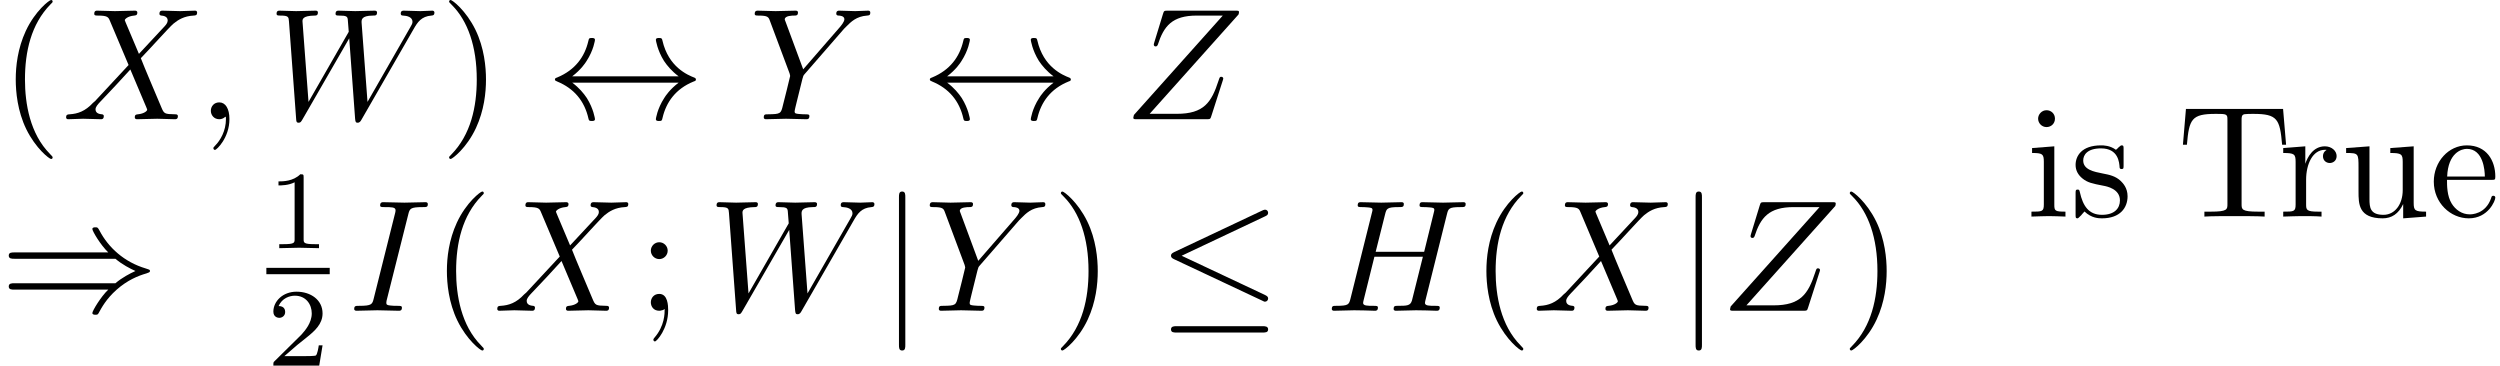
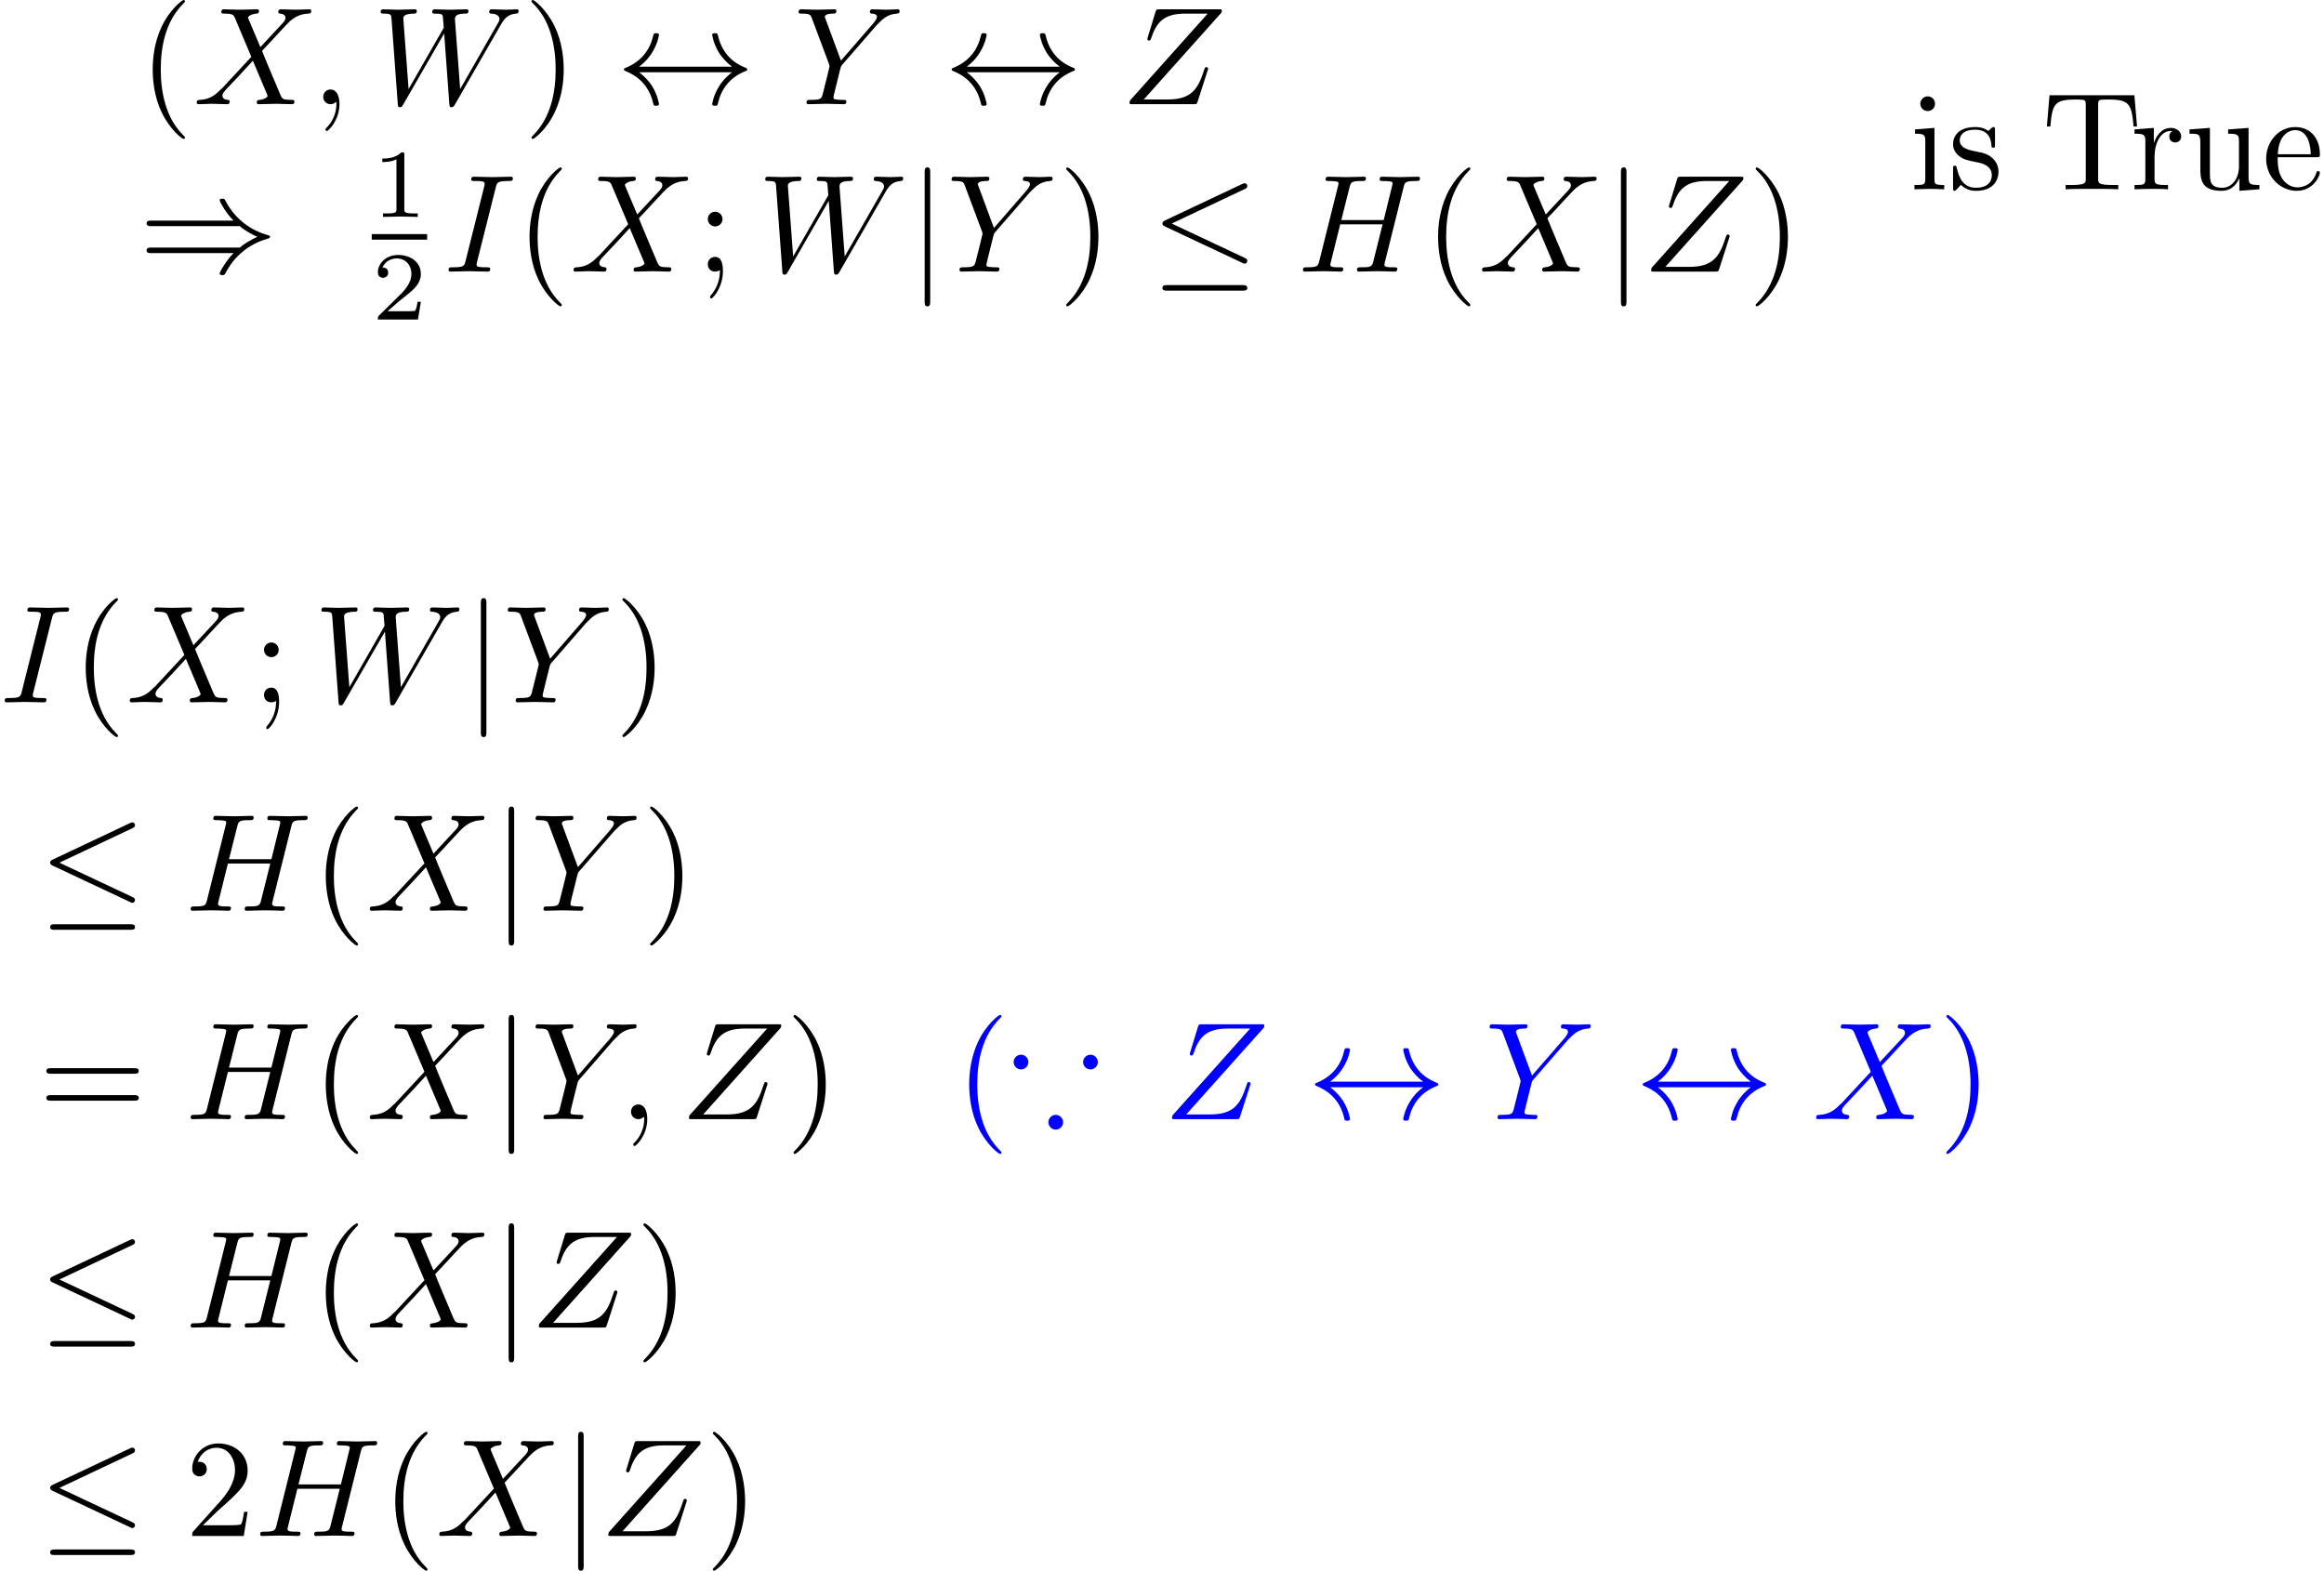
- <svg xmlns="http://www.w3.org/2000/svg" xmlns:xlink="http://www.w3.org/1999/xlink" version="1.1" width="197.408pt" height="28.868pt" viewBox="120.972 -29.058 197.408 28.868">
+ <svg xmlns="http://www.w3.org/2000/svg" xmlns:xlink="http://www.w3.org/1999/xlink" version="1.1" width="209.961pt" height="141.909pt" viewBox="108.419 -162.119 209.961 141.909">
  <defs>
-     <path id="g2-40" d="M3.298 2.391C3.298 2.361 3.298 2.341 3.128 2.172C1.883 .917 1.564-.966 1.564-2.491C1.564-4.224 1.943-5.958 3.168-7.203C3.298-7.323 3.298-7.342 3.298-7.372C3.298-7.442 3.258-7.472 3.198-7.472C3.098-7.472 2.202-6.795 1.614-5.529C1.106-4.433 .986-3.328 .986-2.491C.986-1.714 1.096-.508 1.644 .618C2.242 1.843 3.098 2.491 3.198 2.491C3.258 2.491 3.298 2.461 3.298 2.391Z" />
-     <path id="g2-41" d="M2.879-2.491C2.879-3.268 2.77-4.473 2.222-5.599C1.624-6.824 .767-7.472 .667-7.472C.608-7.472 .568-7.432 .568-7.372C.568-7.342 .568-7.323 .757-7.143C1.733-6.157 2.301-4.573 2.301-2.491C2.301-.787 1.933 .966 .697 2.222C.568 2.341 .568 2.361 .568 2.391C.568 2.451 .608 2.491 .667 2.491C.767 2.491 1.664 1.813 2.252 .548C2.76-.548 2.879-1.654 2.879-2.491Z" />
-     <path id="g2-59" d="M1.913-3.766C1.913-4.055 1.674-4.294 1.385-4.294S.857-4.055 .857-3.766S1.096-3.238 1.385-3.238S1.913-3.477 1.913-3.766ZM1.724-.11C1.724 .169 1.724 .946 1.086 1.684C1.016 1.763 1.016 1.783 1.016 1.813C1.016 1.883 1.066 1.923 1.116 1.923C1.225 1.923 1.943 1.126 1.943-.03C1.943-.319 1.923-1.056 1.385-1.056C1.036-1.056 .857-.787 .857-.528S1.026 0 1.385 0C1.435 0 1.455 0 1.465-.01C1.534-.02 1.644-.04 1.724-.11Z" />
-     <path id="g2-84" d="M6.635-6.745H.548L.359-4.503H.608C.747-6.107 .897-6.436 2.401-6.436C2.58-6.436 2.839-6.436 2.939-6.416C3.148-6.376 3.148-6.267 3.148-6.037V-.787C3.148-.448 3.148-.309 2.102-.309H1.704V0C2.112-.03 3.128-.03 3.587-.03S5.071-.03 5.479 0V-.309H5.081C4.035-.309 4.035-.448 4.035-.787V-6.037C4.035-6.237 4.035-6.376 4.214-6.416C4.324-6.436 4.593-6.436 4.782-6.436C6.286-6.436 6.436-6.107 6.575-4.503H6.824L6.635-6.745Z" />
-     <path id="g2-101" d="M1.116-2.511C1.176-3.995 2.012-4.244 2.351-4.244C3.377-4.244 3.477-2.899 3.477-2.511H1.116ZM1.106-2.301H3.885C4.105-2.301 4.134-2.301 4.134-2.511C4.134-3.497 3.597-4.463 2.351-4.463C1.196-4.463 .279-3.437 .279-2.192C.279-.857 1.325 .11 2.471 .11C3.686 .11 4.134-.996 4.134-1.186C4.134-1.285 4.055-1.305 4.005-1.305C3.915-1.305 3.895-1.245 3.875-1.166C3.527-.139 2.63-.139 2.531-.139C2.032-.139 1.634-.438 1.405-.807C1.106-1.285 1.106-1.943 1.106-2.301Z" />
-     <path id="g2-105" d="M1.763-4.403L.369-4.294V-3.985C1.016-3.985 1.106-3.925 1.106-3.437V-.757C1.106-.309 .996-.309 .329-.309V0C.648-.01 1.186-.03 1.425-.03C1.773-.03 2.122-.01 2.461 0V-.309C1.803-.309 1.763-.359 1.763-.747V-4.403ZM1.803-6.137C1.803-6.456 1.554-6.665 1.275-6.665C.966-6.665 .747-6.396 .747-6.137C.747-5.868 .966-5.609 1.275-5.609C1.554-5.609 1.803-5.818 1.803-6.137Z" />
-     <path id="g2-114" d="M1.664-3.308V-4.403L.279-4.294V-3.985C.976-3.985 1.056-3.915 1.056-3.427V-.757C1.056-.309 .946-.309 .279-.309V0C.667-.01 1.136-.03 1.415-.03C1.813-.03 2.281-.03 2.68 0V-.309H2.471C1.733-.309 1.714-.418 1.714-.777V-2.311C1.714-3.298 2.132-4.184 2.889-4.184C2.959-4.184 2.979-4.184 2.999-4.174C2.969-4.164 2.77-4.045 2.77-3.786C2.77-3.507 2.979-3.357 3.198-3.357C3.377-3.357 3.626-3.477 3.626-3.796S3.318-4.403 2.889-4.403C2.162-4.403 1.803-3.736 1.664-3.308Z" />
-     <path id="g2-115" d="M2.072-1.933C2.291-1.893 3.108-1.733 3.108-1.016C3.108-.508 2.76-.11 1.983-.11C1.146-.11 .787-.677 .598-1.524C.568-1.654 .558-1.694 .458-1.694C.329-1.694 .329-1.624 .329-1.445V-.13C.329 .04 .329 .11 .438 .11C.488 .11 .498 .1 .687-.09C.707-.11 .707-.13 .887-.319C1.325 .1 1.773 .11 1.983 .11C3.128 .11 3.587-.558 3.587-1.275C3.587-1.803 3.288-2.102 3.168-2.222C2.839-2.54 2.451-2.62 2.032-2.7C1.474-2.809 .807-2.939 .807-3.517C.807-3.866 1.066-4.274 1.923-4.274C3.019-4.274 3.068-3.377 3.088-3.068C3.098-2.979 3.188-2.979 3.208-2.979C3.337-2.979 3.337-3.029 3.337-3.218V-4.224C3.337-4.394 3.337-4.463 3.228-4.463C3.178-4.463 3.158-4.463 3.029-4.344C2.999-4.304 2.899-4.214 2.859-4.184C2.481-4.463 2.072-4.463 1.923-4.463C.707-4.463 .329-3.796 .329-3.238C.329-2.889 .488-2.61 .757-2.391C1.076-2.132 1.355-2.072 2.072-1.933Z" />
-     <path id="g2-117" d="M3.895-.787V.11L5.33 0V-.309C4.633-.309 4.553-.379 4.553-.867V-4.403L3.088-4.294V-3.985C3.786-3.985 3.866-3.915 3.866-3.427V-1.654C3.866-.787 3.387-.11 2.66-.11C1.823-.11 1.783-.578 1.783-1.096V-4.403L.319-4.294V-3.985C1.096-3.985 1.096-3.955 1.096-3.068V-1.574C1.096-.797 1.096 .11 2.61 .11C3.168 .11 3.606-.169 3.895-.787Z" />
-     <path id="g1-59" d="M2.022-.01C2.022-.667 1.773-1.056 1.385-1.056C1.056-1.056 .857-.807 .857-.528C.857-.259 1.056 0 1.385 0C1.504 0 1.634-.04 1.733-.13C1.763-.149 1.773-.159 1.783-.159S1.803-.149 1.803-.01C1.803 .727 1.455 1.325 1.126 1.654C1.016 1.763 1.016 1.783 1.016 1.813C1.016 1.883 1.066 1.923 1.116 1.923C1.225 1.923 2.022 1.156 2.022-.01Z" />
-     <path id="g1-72" d="M7.601-6.037C7.691-6.396 7.711-6.496 8.438-6.496C8.697-6.496 8.777-6.496 8.777-6.695C8.777-6.804 8.667-6.804 8.638-6.804C8.359-6.804 7.641-6.775 7.362-6.775C7.073-6.775 6.366-6.804 6.077-6.804C5.998-6.804 5.888-6.804 5.888-6.605C5.888-6.496 5.978-6.496 6.167-6.496C6.187-6.496 6.376-6.496 6.545-6.476C6.725-6.456 6.814-6.446 6.814-6.316C6.814-6.276 6.804-6.257 6.775-6.127L6.177-3.696H3.138L3.726-6.037C3.816-6.396 3.846-6.496 4.563-6.496C4.822-6.496 4.902-6.496 4.902-6.695C4.902-6.804 4.792-6.804 4.762-6.804C4.483-6.804 3.766-6.775 3.487-6.775C3.198-6.775 2.491-6.804 2.202-6.804C2.122-6.804 2.012-6.804 2.012-6.605C2.012-6.496 2.102-6.496 2.291-6.496C2.311-6.496 2.501-6.496 2.67-6.476C2.849-6.456 2.939-6.446 2.939-6.316C2.939-6.276 2.929-6.247 2.899-6.127L1.564-.777C1.465-.389 1.445-.309 .658-.309C.478-.309 .389-.309 .389-.11C.389 0 .508 0 .528 0C.807 0 1.514-.03 1.793-.03C2.002-.03 2.222-.02 2.431-.02C2.65-.02 2.869 0 3.078 0C3.158 0 3.278 0 3.278-.199C3.278-.309 3.188-.309 2.999-.309C2.63-.309 2.351-.309 2.351-.488C2.351-.548 2.371-.598 2.381-.658L3.059-3.387H6.097C5.679-1.733 5.45-.787 5.41-.638C5.31-.319 5.121-.309 4.503-.309C4.354-.309 4.264-.309 4.264-.11C4.264 0 4.384 0 4.403 0C4.682 0 5.39-.03 5.669-.03C5.878-.03 6.097-.02 6.306-.02C6.526-.02 6.745 0 6.954 0C7.034 0 7.153 0 7.153-.199C7.153-.309 7.064-.309 6.874-.309C6.506-.309 6.227-.309 6.227-.488C6.227-.548 6.247-.598 6.257-.658L7.601-6.037Z" />
-     <path id="g1-73" d="M3.726-6.037C3.816-6.396 3.846-6.496 4.633-6.496C4.872-6.496 4.951-6.496 4.951-6.685C4.951-6.804 4.842-6.804 4.802-6.804C4.513-6.804 3.776-6.775 3.487-6.775C3.188-6.775 2.461-6.804 2.162-6.804C2.092-6.804 1.963-6.804 1.963-6.605C1.963-6.496 2.052-6.496 2.242-6.496C2.66-6.496 2.929-6.496 2.929-6.306C2.929-6.257 2.929-6.237 2.909-6.147L1.564-.777C1.474-.408 1.445-.309 .658-.309C.428-.309 .339-.309 .339-.11C.339 0 .458 0 .488 0C.777 0 1.504-.03 1.793-.03C2.092-.03 2.829 0 3.128 0C3.208 0 3.328 0 3.328-.189C3.328-.309 3.248-.309 3.029-.309C2.849-.309 2.8-.309 2.6-.329C2.391-.349 2.351-.389 2.351-.498C2.351-.578 2.371-.658 2.391-.727L3.726-6.037Z" />
-     <path id="g1-87" d="M9.136-5.649C9.385-6.087 9.624-6.446 10.252-6.496C10.341-6.506 10.441-6.506 10.441-6.695C10.441-6.735 10.401-6.804 10.321-6.804C10.082-6.804 9.803-6.775 9.554-6.775C9.215-6.775 8.847-6.804 8.518-6.804C8.458-6.804 8.329-6.804 8.329-6.615C8.329-6.506 8.418-6.496 8.478-6.496C8.717-6.486 9.066-6.406 9.066-6.107C9.066-5.998 9.016-5.918 8.936-5.778L6.247-1.086L5.878-6.027C5.868-6.227 5.848-6.486 6.575-6.496C6.745-6.496 6.844-6.496 6.844-6.695C6.844-6.795 6.735-6.804 6.695-6.804C6.296-6.804 5.878-6.775 5.479-6.775C5.25-6.775 4.663-6.804 4.433-6.804C4.374-6.804 4.244-6.804 4.244-6.605C4.244-6.496 4.344-6.496 4.483-6.496C4.922-6.496 4.991-6.436 5.011-6.247L5.071-5.479L2.55-1.086L2.172-6.137C2.172-6.257 2.172-6.486 2.929-6.496C3.029-6.496 3.138-6.496 3.138-6.695C3.138-6.804 3.019-6.804 2.999-6.804C2.6-6.804 2.182-6.775 1.773-6.775C1.425-6.775 1.066-6.804 .727-6.804C.677-6.804 .548-6.804 .548-6.615C.548-6.496 .638-6.496 .797-6.496C1.295-6.496 1.305-6.406 1.325-6.127L1.773-.04C1.783 .139 1.793 .219 1.933 .219C2.052 .219 2.082 .159 2.172 .01L5.101-5.071L5.469-.04C5.489 .169 5.509 .219 5.629 .219C5.758 .219 5.818 .12 5.868 .03L9.136-5.649Z" />
-     <path id="g1-88" d="M4.832-4.095L3.995-6.077C3.965-6.157 3.945-6.197 3.945-6.207C3.945-6.267 4.115-6.456 4.533-6.496C4.633-6.506 4.732-6.516 4.732-6.685C4.732-6.804 4.613-6.804 4.583-6.804C4.174-6.804 3.746-6.775 3.328-6.775C3.078-6.775 2.461-6.804 2.212-6.804C2.152-6.804 2.032-6.804 2.032-6.605C2.032-6.496 2.132-6.496 2.262-6.496C2.859-6.496 2.919-6.396 3.009-6.177L4.184-3.397L2.082-1.136L1.953-1.026C1.465-.498 .996-.339 .488-.309C.359-.299 .269-.299 .269-.11C.269-.1 .269 0 .399 0C.697 0 1.026-.03 1.335-.03C1.704-.03 2.092 0 2.451 0C2.511 0 2.63 0 2.63-.199C2.63-.299 2.531-.309 2.511-.309C2.421-.319 2.112-.339 2.112-.618C2.112-.777 2.262-.936 2.381-1.066L3.397-2.142L4.294-3.118L5.3-.737C5.34-.628 5.35-.618 5.35-.598C5.35-.518 5.161-.349 4.772-.309C4.663-.299 4.573-.289 4.573-.12C4.573 0 4.682 0 4.722 0C5.001 0 5.699-.03 5.978-.03C6.227-.03 6.834 0 7.083 0C7.153 0 7.273 0 7.273-.189C7.273-.309 7.173-.309 7.093-.309C6.426-.319 6.406-.349 6.237-.747C5.848-1.674 5.181-3.228 4.951-3.826C5.629-4.523 6.675-5.709 6.994-5.988C7.283-6.227 7.661-6.466 8.259-6.496C8.389-6.506 8.478-6.506 8.478-6.695C8.478-6.705 8.478-6.804 8.349-6.804C8.05-6.804 7.721-6.775 7.412-6.775C7.044-6.775 6.665-6.804 6.306-6.804C6.247-6.804 6.117-6.804 6.117-6.605C6.117-6.535 6.167-6.506 6.237-6.496C6.326-6.486 6.635-6.466 6.635-6.187C6.635-6.047 6.526-5.918 6.446-5.828L4.832-4.095Z" />
-     <path id="g1-89" d="M5.948-5.669L6.087-5.808C6.386-6.107 6.715-6.446 7.392-6.496C7.502-6.506 7.592-6.506 7.592-6.685C7.592-6.765 7.542-6.804 7.462-6.804C7.203-6.804 6.914-6.775 6.645-6.775C6.316-6.775 5.968-6.804 5.649-6.804C5.589-6.804 5.46-6.804 5.46-6.615C5.46-6.506 5.559-6.496 5.609-6.496C5.679-6.496 5.968-6.476 5.968-6.267C5.968-6.097 5.738-5.838 5.699-5.788L3.387-3.128L2.291-6.087C2.232-6.227 2.232-6.247 2.232-6.257C2.232-6.496 2.72-6.496 2.819-6.496C2.959-6.496 3.059-6.496 3.059-6.695C3.059-6.804 2.939-6.804 2.909-6.804C2.63-6.804 1.933-6.775 1.654-6.775C1.405-6.775 .787-6.804 .538-6.804C.478-6.804 .349-6.804 .349-6.605C.349-6.496 .448-6.496 .578-6.496C1.176-6.496 1.215-6.406 1.305-6.157L2.531-2.879C2.54-2.849 2.57-2.74 2.57-2.71S2.172-1.076 2.122-.897C1.993-.349 1.983-.319 1.186-.309C.996-.309 .917-.309 .917-.11C.917 0 1.036 0 1.056 0C1.335 0 2.032-.03 2.311-.03S3.308 0 3.587 0C3.656 0 3.776 0 3.776-.199C3.776-.309 3.686-.309 3.497-.309C3.477-.309 3.288-.309 3.118-.329C2.909-.349 2.849-.369 2.849-.488C2.849-.558 2.939-.907 2.989-1.116L3.337-2.521C3.387-2.71 3.397-2.74 3.477-2.829L5.948-5.669Z" />
-     <path id="g1-90" d="M7.173-6.565C7.183-6.605 7.203-6.655 7.203-6.715C7.203-6.804 7.153-6.804 6.954-6.804H2.75C2.511-6.804 2.501-6.795 2.441-6.605L1.893-4.812C1.873-4.762 1.863-4.692 1.863-4.672C1.863-4.663 1.863-4.563 1.983-4.563C2.072-4.563 2.092-4.633 2.112-4.663C2.491-5.838 3.009-6.496 4.563-6.496H6.187L.618-.269C.618-.259 .578-.12 .578-.09C.578 0 .648 0 .827 0H5.161C5.4 0 5.41-.01 5.469-.199L6.177-2.401C6.187-2.441 6.217-2.511 6.217-2.55C6.217-2.6 6.177-2.66 6.087-2.66S5.988-2.62 5.918-2.411C5.479-1.056 5.001-.339 3.308-.339H1.604L7.173-6.565Z" />
-     <path id="g3-49" d="M2.336-4.435C2.336-4.624 2.322-4.631 2.127-4.631C1.681-4.191 1.046-4.184 .76-4.184V-3.933C.928-3.933 1.388-3.933 1.771-4.129V-.572C1.771-.342 1.771-.251 1.074-.251H.809V0C.934-.007 1.792-.028 2.05-.028C2.267-.028 3.145-.007 3.299 0V-.251H3.034C2.336-.251 2.336-.342 2.336-.572V-4.435Z" />
-     <path id="g3-50" d="M3.522-1.269H3.285C3.264-1.116 3.194-.704 3.103-.635C3.048-.593 2.511-.593 2.413-.593H1.13C1.862-1.241 2.106-1.437 2.525-1.764C3.041-2.176 3.522-2.608 3.522-3.271C3.522-4.115 2.783-4.631 1.89-4.631C1.025-4.631 .439-4.024 .439-3.382C.439-3.027 .739-2.992 .809-2.992C.976-2.992 1.179-3.11 1.179-3.361C1.179-3.487 1.13-3.731 .767-3.731C.983-4.226 1.458-4.38 1.785-4.38C2.483-4.38 2.845-3.836 2.845-3.271C2.845-2.664 2.413-2.183 2.19-1.932L.509-.272C.439-.209 .439-.195 .439 0H3.313L3.522-1.269Z" />
-     <path id="g0-20" d="M6.725-5.918C6.834-5.968 6.914-6.017 6.914-6.137C6.914-6.247 6.834-6.336 6.715-6.336C6.665-6.336 6.575-6.296 6.535-6.276L1.026-3.676C.857-3.597 .827-3.527 .827-3.447C.827-3.357 .887-3.288 1.026-3.228L6.535-.638C6.665-.568 6.685-.568 6.715-.568C6.824-.568 6.914-.658 6.914-.767C6.914-.857 6.874-.917 6.705-.996L1.494-3.447L6.725-5.918ZM6.565 1.365C6.735 1.365 6.914 1.365 6.914 1.166S6.705 .966 6.555 .966H1.186C1.036 .966 .827 .966 .827 1.166S1.006 1.365 1.176 1.365H6.565Z" />
-     <path id="g0-36" d="M1.644-2.69C2.192-3.108 2.461-3.517 2.54-3.646C2.989-4.334 3.068-4.961 3.068-4.971C3.068-5.091 2.949-5.091 2.869-5.091C2.7-5.091 2.69-5.071 2.65-4.892C2.421-3.915 1.833-3.088 .707-2.62C.598-2.58 .558-2.56 .558-2.491S.608-2.401 .707-2.361C1.743-1.933 2.411-1.156 2.66-.04C2.69 .08 2.7 .11 2.869 .11C2.949 .11 3.068 .11 3.068-.01C3.068-.03 2.979-.658 2.56-1.325C2.361-1.624 2.072-1.973 1.644-2.291H8.309C7.761-1.873 7.492-1.465 7.412-1.335C6.964-.648 6.884-.02 6.884-.01C6.884 .11 7.004 .11 7.083 .11C7.253 .11 7.263 .09 7.303-.09C7.532-1.066 8.12-1.903 9.245-2.361C9.365-2.401 9.395-2.421 9.395-2.491S9.335-2.59 9.315-2.6C8.877-2.77 7.671-3.268 7.293-4.941C7.263-5.061 7.253-5.091 7.083-5.091C7.004-5.091 6.884-5.091 6.884-4.971C6.884-4.951 6.974-4.324 7.392-3.656C7.592-3.357 7.88-3.009 8.309-2.69H1.644Z" />
-     <path id="g0-41" d="M7.233-3.258C7.651-2.899 8.159-2.64 8.488-2.491C8.13-2.331 7.641-2.072 7.233-1.724H.907C.737-1.724 .548-1.724 .548-1.524S.727-1.325 .897-1.325H6.785C6.306-.867 5.788 .01 5.788 .139C5.788 .249 5.918 .249 5.978 .249C6.057 .249 6.127 .249 6.167 .169C6.376-.209 6.655-.737 7.303-1.315C7.99-1.923 8.658-2.192 9.176-2.341C9.345-2.401 9.355-2.411 9.375-2.431C9.395-2.441 9.395-2.471 9.395-2.491S9.395-2.531 9.385-2.55L9.355-2.57C9.335-2.58 9.325-2.59 9.136-2.65C7.791-3.049 6.795-3.955 6.237-5.021C6.127-5.22 6.117-5.23 5.978-5.23C5.918-5.23 5.788-5.23 5.788-5.121C5.788-4.991 6.296-4.125 6.785-3.656H.897C.727-3.656 .548-3.656 .548-3.457S.737-3.258 .907-3.258H7.233Z" />
-     <path id="g0-106" d="M1.584-7.113C1.584-7.293 1.584-7.472 1.385-7.472S1.186-7.293 1.186-7.113V2.132C1.186 2.311 1.186 2.491 1.385 2.491S1.584 2.311 1.584 2.132V-7.113Z" />
+     <path id="g3-40" d="M3.298 2.391C3.298 2.361 3.298 2.341 3.128 2.172C1.883 .917 1.564-.966 1.564-2.491C1.564-4.224 1.943-5.958 3.168-7.203C3.298-7.323 3.298-7.342 3.298-7.372C3.298-7.442 3.258-7.472 3.198-7.472C3.098-7.472 2.202-6.795 1.614-5.529C1.106-4.433 .986-3.328 .986-2.491C.986-1.714 1.096-.508 1.644 .618C2.242 1.843 3.098 2.491 3.198 2.491C3.258 2.491 3.298 2.461 3.298 2.391Z" />
+     <path id="g3-41" d="M2.879-2.491C2.879-3.268 2.77-4.473 2.222-5.599C1.624-6.824 .767-7.472 .667-7.472C.608-7.472 .568-7.432 .568-7.372C.568-7.342 .568-7.323 .757-7.143C1.733-6.157 2.301-4.573 2.301-2.491C2.301-.787 1.933 .966 .697 2.222C.568 2.341 .568 2.361 .568 2.391C.568 2.451 .608 2.491 .667 2.491C.767 2.491 1.664 1.813 2.252 .548C2.76-.548 2.879-1.654 2.879-2.491Z" />
+     <path id="g3-50" d="M1.265-.767L2.321-1.793C3.875-3.168 4.473-3.706 4.473-4.702C4.473-5.838 3.577-6.635 2.361-6.635C1.235-6.635 .498-5.719 .498-4.832C.498-4.274 .996-4.274 1.026-4.274C1.196-4.274 1.544-4.394 1.544-4.802C1.544-5.061 1.365-5.32 1.016-5.32C.936-5.32 .917-5.32 .887-5.31C1.116-5.958 1.654-6.326 2.232-6.326C3.138-6.326 3.567-5.519 3.567-4.702C3.567-3.905 3.068-3.118 2.521-2.501L.608-.369C.498-.259 .498-.239 .498 0H4.194L4.473-1.733H4.224C4.174-1.435 4.105-.996 4.005-.847C3.935-.767 3.278-.767 3.059-.767H1.265Z" />
+     <path id="g3-59" d="M1.913-3.766C1.913-4.055 1.674-4.294 1.385-4.294S.857-4.055 .857-3.766S1.096-3.238 1.385-3.238S1.913-3.477 1.913-3.766ZM1.724-.11C1.724 .169 1.724 .946 1.086 1.684C1.016 1.763 1.016 1.783 1.016 1.813C1.016 1.883 1.066 1.923 1.116 1.923C1.225 1.923 1.943 1.126 1.943-.03C1.943-.319 1.923-1.056 1.385-1.056C1.036-1.056 .857-.787 .857-.528S1.026 0 1.385 0C1.435 0 1.455 0 1.465-.01C1.534-.02 1.644-.04 1.724-.11Z" />
+     <path id="g3-61" d="M6.844-3.258C6.994-3.258 7.183-3.258 7.183-3.457S6.994-3.656 6.854-3.656H.887C.747-3.656 .558-3.656 .558-3.457S.747-3.258 .897-3.258H6.844ZM6.854-1.325C6.994-1.325 7.183-1.325 7.183-1.524S6.994-1.724 6.844-1.724H.897C.747-1.724 .558-1.724 .558-1.524S.747-1.325 .887-1.325H6.854Z" />
+     <path id="g3-84" d="M6.635-6.745H.548L.359-4.503H.608C.747-6.107 .897-6.436 2.401-6.436C2.58-6.436 2.839-6.436 2.939-6.416C3.148-6.376 3.148-6.267 3.148-6.037V-.787C3.148-.448 3.148-.309 2.102-.309H1.704V0C2.112-.03 3.128-.03 3.587-.03S5.071-.03 5.479 0V-.309H5.081C4.035-.309 4.035-.448 4.035-.787V-6.037C4.035-6.237 4.035-6.376 4.214-6.416C4.324-6.436 4.593-6.436 4.782-6.436C6.286-6.436 6.436-6.107 6.575-4.503H6.824L6.635-6.745Z" />
+     <path id="g3-101" d="M1.116-2.511C1.176-3.995 2.012-4.244 2.351-4.244C3.377-4.244 3.477-2.899 3.477-2.511H1.116ZM1.106-2.301H3.885C4.105-2.301 4.134-2.301 4.134-2.511C4.134-3.497 3.597-4.463 2.351-4.463C1.196-4.463 .279-3.437 .279-2.192C.279-.857 1.325 .11 2.471 .11C3.686 .11 4.134-.996 4.134-1.186C4.134-1.285 4.055-1.305 4.005-1.305C3.915-1.305 3.895-1.245 3.875-1.166C3.527-.139 2.63-.139 2.531-.139C2.032-.139 1.634-.438 1.405-.807C1.106-1.285 1.106-1.943 1.106-2.301Z" />
+     <path id="g3-105" d="M1.763-4.403L.369-4.294V-3.985C1.016-3.985 1.106-3.925 1.106-3.437V-.757C1.106-.309 .996-.309 .329-.309V0C.648-.01 1.186-.03 1.425-.03C1.773-.03 2.122-.01 2.461 0V-.309C1.803-.309 1.763-.359 1.763-.747V-4.403ZM1.803-6.137C1.803-6.456 1.554-6.665 1.275-6.665C.966-6.665 .747-6.396 .747-6.137C.747-5.868 .966-5.609 1.275-5.609C1.554-5.609 1.803-5.818 1.803-6.137Z" />
+     <path id="g3-114" d="M1.664-3.308V-4.403L.279-4.294V-3.985C.976-3.985 1.056-3.915 1.056-3.427V-.757C1.056-.309 .946-.309 .279-.309V0C.667-.01 1.136-.03 1.415-.03C1.813-.03 2.281-.03 2.68 0V-.309H2.471C1.733-.309 1.714-.418 1.714-.777V-2.311C1.714-3.298 2.132-4.184 2.889-4.184C2.959-4.184 2.979-4.184 2.999-4.174C2.969-4.164 2.77-4.045 2.77-3.786C2.77-3.507 2.979-3.357 3.198-3.357C3.377-3.357 3.626-3.477 3.626-3.796S3.318-4.403 2.889-4.403C2.162-4.403 1.803-3.736 1.664-3.308Z" />
+     <path id="g3-115" d="M2.072-1.933C2.291-1.893 3.108-1.733 3.108-1.016C3.108-.508 2.76-.11 1.983-.11C1.146-.11 .787-.677 .598-1.524C.568-1.654 .558-1.694 .458-1.694C.329-1.694 .329-1.624 .329-1.445V-.13C.329 .04 .329 .11 .438 .11C.488 .11 .498 .1 .687-.09C.707-.11 .707-.13 .887-.319C1.325 .1 1.773 .11 1.983 .11C3.128 .11 3.587-.558 3.587-1.275C3.587-1.803 3.288-2.102 3.168-2.222C2.839-2.54 2.451-2.62 2.032-2.7C1.474-2.809 .807-2.939 .807-3.517C.807-3.866 1.066-4.274 1.923-4.274C3.019-4.274 3.068-3.377 3.088-3.068C3.098-2.979 3.188-2.979 3.208-2.979C3.337-2.979 3.337-3.029 3.337-3.218V-4.224C3.337-4.394 3.337-4.463 3.228-4.463C3.178-4.463 3.158-4.463 3.029-4.344C2.999-4.304 2.899-4.214 2.859-4.184C2.481-4.463 2.072-4.463 1.923-4.463C.707-4.463 .329-3.796 .329-3.238C.329-2.889 .488-2.61 .757-2.391C1.076-2.132 1.355-2.072 2.072-1.933Z" />
+     <path id="g3-117" d="M3.895-.787V.11L5.33 0V-.309C4.633-.309 4.553-.379 4.553-.867V-4.403L3.088-4.294V-3.985C3.786-3.985 3.866-3.915 3.866-3.427V-1.654C3.866-.787 3.387-.11 2.66-.11C1.823-.11 1.783-.578 1.783-1.096V-4.403L.319-4.294V-3.985C1.096-3.985 1.096-3.955 1.096-3.068V-1.574C1.096-.797 1.096 .11 2.61 .11C3.168 .11 3.606-.169 3.895-.787Z" />
+     <path id="g2-59" d="M2.022-.01C2.022-.667 1.773-1.056 1.385-1.056C1.056-1.056 .857-.807 .857-.528C.857-.259 1.056 0 1.385 0C1.504 0 1.634-.04 1.733-.13C1.763-.149 1.773-.159 1.783-.159S1.803-.149 1.803-.01C1.803 .727 1.455 1.325 1.126 1.654C1.016 1.763 1.016 1.783 1.016 1.813C1.016 1.883 1.066 1.923 1.116 1.923C1.225 1.923 2.022 1.156 2.022-.01Z" />
+     <path id="g2-72" d="M7.601-6.037C7.691-6.396 7.711-6.496 8.438-6.496C8.697-6.496 8.777-6.496 8.777-6.695C8.777-6.804 8.667-6.804 8.638-6.804C8.359-6.804 7.641-6.775 7.362-6.775C7.073-6.775 6.366-6.804 6.077-6.804C5.998-6.804 5.888-6.804 5.888-6.605C5.888-6.496 5.978-6.496 6.167-6.496C6.187-6.496 6.376-6.496 6.545-6.476C6.725-6.456 6.814-6.446 6.814-6.316C6.814-6.276 6.804-6.257 6.775-6.127L6.177-3.696H3.138L3.726-6.037C3.816-6.396 3.846-6.496 4.563-6.496C4.822-6.496 4.902-6.496 4.902-6.695C4.902-6.804 4.792-6.804 4.762-6.804C4.483-6.804 3.766-6.775 3.487-6.775C3.198-6.775 2.491-6.804 2.202-6.804C2.122-6.804 2.012-6.804 2.012-6.605C2.012-6.496 2.102-6.496 2.291-6.496C2.311-6.496 2.501-6.496 2.67-6.476C2.849-6.456 2.939-6.446 2.939-6.316C2.939-6.276 2.929-6.247 2.899-6.127L1.564-.777C1.465-.389 1.445-.309 .658-.309C.478-.309 .389-.309 .389-.11C.389 0 .508 0 .528 0C.807 0 1.514-.03 1.793-.03C2.002-.03 2.222-.02 2.431-.02C2.65-.02 2.869 0 3.078 0C3.158 0 3.278 0 3.278-.199C3.278-.309 3.188-.309 2.999-.309C2.63-.309 2.351-.309 2.351-.488C2.351-.548 2.371-.598 2.381-.658L3.059-3.387H6.097C5.679-1.733 5.45-.787 5.41-.638C5.31-.319 5.121-.309 4.503-.309C4.354-.309 4.264-.309 4.264-.11C4.264 0 4.384 0 4.403 0C4.682 0 5.39-.03 5.669-.03C5.878-.03 6.097-.02 6.306-.02C6.526-.02 6.745 0 6.954 0C7.034 0 7.153 0 7.153-.199C7.153-.309 7.064-.309 6.874-.309C6.506-.309 6.227-.309 6.227-.488C6.227-.548 6.247-.598 6.257-.658L7.601-6.037Z" />
+     <path id="g2-73" d="M3.726-6.037C3.816-6.396 3.846-6.496 4.633-6.496C4.872-6.496 4.951-6.496 4.951-6.685C4.951-6.804 4.842-6.804 4.802-6.804C4.513-6.804 3.776-6.775 3.487-6.775C3.188-6.775 2.461-6.804 2.162-6.804C2.092-6.804 1.963-6.804 1.963-6.605C1.963-6.496 2.052-6.496 2.242-6.496C2.66-6.496 2.929-6.496 2.929-6.306C2.929-6.257 2.929-6.237 2.909-6.147L1.564-.777C1.474-.408 1.445-.309 .658-.309C.428-.309 .339-.309 .339-.11C.339 0 .458 0 .488 0C.777 0 1.504-.03 1.793-.03C2.092-.03 2.829 0 3.128 0C3.208 0 3.328 0 3.328-.189C3.328-.309 3.248-.309 3.029-.309C2.849-.309 2.8-.309 2.6-.329C2.391-.349 2.351-.389 2.351-.498C2.351-.578 2.371-.658 2.391-.727L3.726-6.037Z" />
+     <path id="g2-87" d="M9.136-5.649C9.385-6.087 9.624-6.446 10.252-6.496C10.341-6.506 10.441-6.506 10.441-6.695C10.441-6.735 10.401-6.804 10.321-6.804C10.082-6.804 9.803-6.775 9.554-6.775C9.215-6.775 8.847-6.804 8.518-6.804C8.458-6.804 8.329-6.804 8.329-6.615C8.329-6.506 8.418-6.496 8.478-6.496C8.717-6.486 9.066-6.406 9.066-6.107C9.066-5.998 9.016-5.918 8.936-5.778L6.247-1.086L5.878-6.027C5.868-6.227 5.848-6.486 6.575-6.496C6.745-6.496 6.844-6.496 6.844-6.695C6.844-6.795 6.735-6.804 6.695-6.804C6.296-6.804 5.878-6.775 5.479-6.775C5.25-6.775 4.663-6.804 4.433-6.804C4.374-6.804 4.244-6.804 4.244-6.605C4.244-6.496 4.344-6.496 4.483-6.496C4.922-6.496 4.991-6.436 5.011-6.247L5.071-5.479L2.55-1.086L2.172-6.137C2.172-6.257 2.172-6.486 2.929-6.496C3.029-6.496 3.138-6.496 3.138-6.695C3.138-6.804 3.019-6.804 2.999-6.804C2.6-6.804 2.182-6.775 1.773-6.775C1.425-6.775 1.066-6.804 .727-6.804C.677-6.804 .548-6.804 .548-6.615C.548-6.496 .638-6.496 .797-6.496C1.295-6.496 1.305-6.406 1.325-6.127L1.773-.04C1.783 .139 1.793 .219 1.933 .219C2.052 .219 2.082 .159 2.172 .01L5.101-5.071L5.469-.04C5.489 .169 5.509 .219 5.629 .219C5.758 .219 5.818 .12 5.868 .03L9.136-5.649Z" />
+     <path id="g2-88" d="M4.832-4.095L3.995-6.077C3.965-6.157 3.945-6.197 3.945-6.207C3.945-6.267 4.115-6.456 4.533-6.496C4.633-6.506 4.732-6.516 4.732-6.685C4.732-6.804 4.613-6.804 4.583-6.804C4.174-6.804 3.746-6.775 3.328-6.775C3.078-6.775 2.461-6.804 2.212-6.804C2.152-6.804 2.032-6.804 2.032-6.605C2.032-6.496 2.132-6.496 2.262-6.496C2.859-6.496 2.919-6.396 3.009-6.177L4.184-3.397L2.082-1.136L1.953-1.026C1.465-.498 .996-.339 .488-.309C.359-.299 .269-.299 .269-.11C.269-.1 .269 0 .399 0C.697 0 1.026-.03 1.335-.03C1.704-.03 2.092 0 2.451 0C2.511 0 2.63 0 2.63-.199C2.63-.299 2.531-.309 2.511-.309C2.421-.319 2.112-.339 2.112-.618C2.112-.777 2.262-.936 2.381-1.066L3.397-2.142L4.294-3.118L5.3-.737C5.34-.628 5.35-.618 5.35-.598C5.35-.518 5.161-.349 4.772-.309C4.663-.299 4.573-.289 4.573-.12C4.573 0 4.682 0 4.722 0C5.001 0 5.699-.03 5.978-.03C6.227-.03 6.834 0 7.083 0C7.153 0 7.273 0 7.273-.189C7.273-.309 7.173-.309 7.093-.309C6.426-.319 6.406-.349 6.237-.747C5.848-1.674 5.181-3.228 4.951-3.826C5.629-4.523 6.675-5.709 6.994-5.988C7.283-6.227 7.661-6.466 8.259-6.496C8.389-6.506 8.478-6.506 8.478-6.695C8.478-6.705 8.478-6.804 8.349-6.804C8.05-6.804 7.721-6.775 7.412-6.775C7.044-6.775 6.665-6.804 6.306-6.804C6.247-6.804 6.117-6.804 6.117-6.605C6.117-6.535 6.167-6.506 6.237-6.496C6.326-6.486 6.635-6.466 6.635-6.187C6.635-6.047 6.526-5.918 6.446-5.828L4.832-4.095Z" />
+     <path id="g2-89" d="M5.948-5.669L6.087-5.808C6.386-6.107 6.715-6.446 7.392-6.496C7.502-6.506 7.592-6.506 7.592-6.685C7.592-6.765 7.542-6.804 7.462-6.804C7.203-6.804 6.914-6.775 6.645-6.775C6.316-6.775 5.968-6.804 5.649-6.804C5.589-6.804 5.46-6.804 5.46-6.615C5.46-6.506 5.559-6.496 5.609-6.496C5.679-6.496 5.968-6.476 5.968-6.267C5.968-6.097 5.738-5.838 5.699-5.788L3.387-3.128L2.291-6.087C2.232-6.227 2.232-6.247 2.232-6.257C2.232-6.496 2.72-6.496 2.819-6.496C2.959-6.496 3.059-6.496 3.059-6.695C3.059-6.804 2.939-6.804 2.909-6.804C2.63-6.804 1.933-6.775 1.654-6.775C1.405-6.775 .787-6.804 .538-6.804C.478-6.804 .349-6.804 .349-6.605C.349-6.496 .448-6.496 .578-6.496C1.176-6.496 1.215-6.406 1.305-6.157L2.531-2.879C2.54-2.849 2.57-2.74 2.57-2.71S2.172-1.076 2.122-.897C1.993-.349 1.983-.319 1.186-.309C.996-.309 .917-.309 .917-.11C.917 0 1.036 0 1.056 0C1.335 0 2.032-.03 2.311-.03S3.308 0 3.587 0C3.656 0 3.776 0 3.776-.199C3.776-.309 3.686-.309 3.497-.309C3.477-.309 3.288-.309 3.118-.329C2.909-.349 2.849-.369 2.849-.488C2.849-.558 2.939-.907 2.989-1.116L3.337-2.521C3.387-2.71 3.397-2.74 3.477-2.829L5.948-5.669Z" />
+     <path id="g2-90" d="M7.173-6.565C7.183-6.605 7.203-6.655 7.203-6.715C7.203-6.804 7.153-6.804 6.954-6.804H2.75C2.511-6.804 2.501-6.795 2.441-6.605L1.893-4.812C1.873-4.762 1.863-4.692 1.863-4.672C1.863-4.663 1.863-4.563 1.983-4.563C2.072-4.563 2.092-4.633 2.112-4.663C2.491-5.838 3.009-6.496 4.563-6.496H6.187L.618-.269C.618-.259 .578-.12 .578-.09C.578 0 .648 0 .827 0H5.161C5.4 0 5.41-.01 5.469-.199L6.177-2.401C6.187-2.441 6.217-2.511 6.217-2.55C6.217-2.6 6.177-2.66 6.087-2.66S5.988-2.62 5.918-2.411C5.479-1.056 5.001-.339 3.308-.339H1.604L7.173-6.565Z" />
+     <path id="g1-20" d="M6.725-5.918C6.834-5.968 6.914-6.017 6.914-6.137C6.914-6.247 6.834-6.336 6.715-6.336C6.665-6.336 6.575-6.296 6.535-6.276L1.026-3.676C.857-3.597 .827-3.527 .827-3.447C.827-3.357 .887-3.288 1.026-3.228L6.535-.638C6.665-.568 6.685-.568 6.715-.568C6.824-.568 6.914-.658 6.914-.767C6.914-.857 6.874-.917 6.705-.996L1.494-3.447L6.725-5.918ZM6.565 1.365C6.735 1.365 6.914 1.365 6.914 1.166S6.705 .966 6.555 .966H1.186C1.036 .966 .827 .966 .827 1.166S1.006 1.365 1.176 1.365H6.565Z" />
+     <path id="g1-36" d="M1.644-2.69C2.192-3.108 2.461-3.517 2.54-3.646C2.989-4.334 3.068-4.961 3.068-4.971C3.068-5.091 2.949-5.091 2.869-5.091C2.7-5.091 2.69-5.071 2.65-4.892C2.421-3.915 1.833-3.088 .707-2.62C.598-2.58 .558-2.56 .558-2.491S.608-2.401 .707-2.361C1.743-1.933 2.411-1.156 2.66-.04C2.69 .08 2.7 .11 2.869 .11C2.949 .11 3.068 .11 3.068-.01C3.068-.03 2.979-.658 2.56-1.325C2.361-1.624 2.072-1.973 1.644-2.291H8.309C7.761-1.873 7.492-1.465 7.412-1.335C6.964-.648 6.884-.02 6.884-.01C6.884 .11 7.004 .11 7.083 .11C7.253 .11 7.263 .09 7.303-.09C7.532-1.066 8.12-1.903 9.245-2.361C9.365-2.401 9.395-2.421 9.395-2.491S9.335-2.59 9.315-2.6C8.877-2.77 7.671-3.268 7.293-4.941C7.263-5.061 7.253-5.091 7.083-5.091C7.004-5.091 6.884-5.091 6.884-4.971C6.884-4.951 6.974-4.324 7.392-3.656C7.592-3.357 7.88-3.009 8.309-2.69H1.644Z" />
+     <path id="g1-41" d="M7.233-3.258C7.651-2.899 8.159-2.64 8.488-2.491C8.13-2.331 7.641-2.072 7.233-1.724H.907C.737-1.724 .548-1.724 .548-1.524S.727-1.325 .897-1.325H6.785C6.306-.867 5.788 .01 5.788 .139C5.788 .249 5.918 .249 5.978 .249C6.057 .249 6.127 .249 6.167 .169C6.376-.209 6.655-.737 7.303-1.315C7.99-1.923 8.658-2.192 9.176-2.341C9.345-2.401 9.355-2.411 9.375-2.431C9.395-2.441 9.395-2.471 9.395-2.491S9.395-2.531 9.385-2.55L9.355-2.57C9.335-2.58 9.325-2.59 9.136-2.65C7.791-3.049 6.795-3.955 6.237-5.021C6.127-5.22 6.117-5.23 5.978-5.23C5.918-5.23 5.788-5.23 5.788-5.121C5.788-4.991 6.296-4.125 6.785-3.656H.897C.727-3.656 .548-3.656 .548-3.457S.737-3.258 .907-3.258H7.233Z" />
+     <path id="g1-106" d="M1.584-7.113C1.584-7.293 1.584-7.472 1.385-7.472S1.186-7.293 1.186-7.113V2.132C1.186 2.311 1.186 2.491 1.385 2.491S1.584 2.311 1.584 2.132V-7.113Z" />
+     <path id="g4-49" d="M2.336-4.435C2.336-4.624 2.322-4.631 2.127-4.631C1.681-4.191 1.046-4.184 .76-4.184V-3.933C.928-3.933 1.388-3.933 1.771-4.129V-.572C1.771-.342 1.771-.251 1.074-.251H.809V0C.934-.007 1.792-.028 2.05-.028C2.267-.028 3.145-.007 3.299 0V-.251H3.034C2.336-.251 2.336-.342 2.336-.572V-4.435Z" />
+     <path id="g4-50" d="M3.522-1.269H3.285C3.264-1.116 3.194-.704 3.103-.635C3.048-.593 2.511-.593 2.413-.593H1.13C1.862-1.241 2.106-1.437 2.525-1.764C3.041-2.176 3.522-2.608 3.522-3.271C3.522-4.115 2.783-4.631 1.89-4.631C1.025-4.631 .439-4.024 .439-3.382C.439-3.027 .739-2.992 .809-2.992C.976-2.992 1.179-3.11 1.179-3.361C1.179-3.487 1.13-3.731 .767-3.731C.983-4.226 1.458-4.38 1.785-4.38C2.483-4.38 2.845-3.836 2.845-3.271C2.845-2.664 2.413-2.183 2.19-1.932L.509-.272C.439-.209 .439-.195 .439 0H3.313L3.522-1.269Z" />
+     <path id="g0-42" d="M1.355-4.095C1.355-4.384 1.116-4.623 .827-4.623S.299-4.384 .299-4.095S.538-3.567 .827-3.567C1.106-3.567 1.355-3.796 1.355-4.095ZM3.846 .219C3.846-.07 3.606-.309 3.318-.309S2.79-.07 2.79 .219S3.029 .747 3.318 .747S3.846 .508 3.846 .219ZM6.336-4.095C6.336-4.384 6.097-4.623 5.808-4.623S5.28-4.384 5.28-4.095S5.519-3.567 5.808-3.567C6.087-3.567 6.336-3.796 6.336-4.095Z" />
  </defs>
  <g id="page1" transform="matrix(1.26 0 0 1.26 0 0)">
-     <use x="96.01" y="-15.59" xlink:href="#g2-40" />
-     <use x="99.884" y="-15.59" xlink:href="#g1-88" />
-     <use x="108.366" y="-15.59" xlink:href="#g1-59" />
-     <use x="112.794" y="-15.59" xlink:href="#g1-87" />
-     <use x="123.587" y="-15.59" xlink:href="#g2-41" />
-     <use x="130.228" y="-15.59" xlink:href="#g0-36" />
-     <use x="142.958" y="-15.59" xlink:href="#g1-89" />
-     <use x="153.724" y="-15.59" xlink:href="#g0-36" />
-     <use x="166.454" y="-15.59" xlink:href="#g1-90" />
-     <use x="96.01" y="-3.587" xlink:href="#g0-41" />
-     <use x="112.702" y="-7.509" xlink:href="#g3-49" />
-     <rect x="112.702" y="-6.276" height=".398" width="3.971" />
-     <use x="112.702" y="-.151" xlink:href="#g3-50" />
-     <use x="117.869" y="-3.587" xlink:href="#g1-73" />
-     <use x="123.03" y="-3.587" xlink:href="#g2-40" />
-     <use x="126.905" y="-3.587" xlink:href="#g1-88" />
-     <use x="135.94" y="-3.587" xlink:href="#g2-59" />
-     <use x="140.368" y="-3.587" xlink:href="#g1-87" />
-     <use x="151.161" y="-3.587" xlink:href="#g0-106" />
-     <use x="153.928" y="-3.587" xlink:href="#g1-89" />
-     <use x="161.926" y="-3.587" xlink:href="#g2-41" />
-     <use x="168.568" y="-3.587" xlink:href="#g0-20" />
-     <use x="179.084" y="-3.587" xlink:href="#g1-72" />
-     <use x="188.175" y="-3.587" xlink:href="#g2-40" />
-     <use x="192.049" y="-3.587" xlink:href="#g1-88" />
-     <use x="201.085" y="-3.587" xlink:href="#g0-106" />
-     <use x="203.852" y="-3.587" xlink:href="#g1-90" />
-     <use x="211.366" y="-3.587" xlink:href="#g2-41" />
-     <use x="222.989" y="-9.489" xlink:href="#g2-105" />
-     <use x="225.756" y="-9.489" xlink:href="#g2-115" />
-     <use x="232.453" y="-9.489" xlink:href="#g2-84" />
-     <use x="238.818" y="-9.489" xlink:href="#g2-114" />
-     <use x="242.72" y="-9.489" xlink:href="#g2-117" />
-     <use x="248.255" y="-9.489" xlink:href="#g2-101" />
+     <use x="96.01" y="-121.194" xlink:href="#g3-40" />
+     <use x="99.884" y="-121.194" xlink:href="#g2-88" />
+     <use x="108.366" y="-121.194" xlink:href="#g2-59" />
+     <use x="112.794" y="-121.194" xlink:href="#g2-87" />
+     <use x="123.587" y="-121.194" xlink:href="#g3-41" />
+     <use x="130.228" y="-121.194" xlink:href="#g1-36" />
+     <use x="142.958" y="-121.194" xlink:href="#g2-89" />
+     <use x="153.724" y="-121.194" xlink:href="#g1-36" />
+     <use x="166.454" y="-121.194" xlink:href="#g2-90" />
+     <use x="96.01" y="-109.191" xlink:href="#g1-41" />
+     <use x="112.702" y="-113.113" xlink:href="#g4-49" />
+     <rect x="112.702" y="-111.88" height=".398" width="3.971" />
+     <use x="112.702" y="-105.755" xlink:href="#g4-50" />
+     <use x="117.869" y="-109.191" xlink:href="#g2-73" />
+     <use x="123.03" y="-109.191" xlink:href="#g3-40" />
+     <use x="126.905" y="-109.191" xlink:href="#g2-88" />
+     <use x="135.94" y="-109.191" xlink:href="#g3-59" />
+     <use x="140.368" y="-109.191" xlink:href="#g2-87" />
+     <use x="151.161" y="-109.191" xlink:href="#g1-106" />
+     <use x="153.928" y="-109.191" xlink:href="#g2-89" />
+     <use x="161.926" y="-109.191" xlink:href="#g3-41" />
+     <use x="168.568" y="-109.191" xlink:href="#g1-20" />
+     <use x="179.084" y="-109.191" xlink:href="#g2-72" />
+     <use x="188.175" y="-109.191" xlink:href="#g3-40" />
+     <use x="192.049" y="-109.191" xlink:href="#g2-88" />
+     <use x="201.085" y="-109.191" xlink:href="#g1-106" />
+     <use x="203.852" y="-109.191" xlink:href="#g2-90" />
+     <use x="211.366" y="-109.191" xlink:href="#g3-41" />
+     <use x="222.989" y="-115.093" xlink:href="#g3-105" />
+     <use x="225.756" y="-115.093" xlink:href="#g3-115" />
+     <use x="232.453" y="-115.093" xlink:href="#g3-84" />
+     <use x="238.818" y="-115.093" xlink:href="#g3-114" />
+     <use x="242.72" y="-115.093" xlink:href="#g3-117" />
+     <use x="248.255" y="-115.093" xlink:href="#g3-101" />
+     <use x="86.047" y="-78.306" xlink:href="#g2-73" />
+     <use x="91.208" y="-78.306" xlink:href="#g3-40" />
+     <use x="95.083" y="-78.306" xlink:href="#g2-88" />
+     <use x="104.118" y="-78.306" xlink:href="#g3-59" />
+     <use x="108.546" y="-78.306" xlink:href="#g2-87" />
+     <use x="119.339" y="-78.306" xlink:href="#g1-106" />
+     <use x="122.106" y="-78.306" xlink:href="#g2-89" />
+     <use x="130.104" y="-78.306" xlink:href="#g3-41" />
+     <use x="88.814" y="-63.362" xlink:href="#g1-20" />
+     <use x="99.33" y="-63.362" xlink:href="#g2-72" />
+     <use x="108.421" y="-63.362" xlink:href="#g3-40" />
+     <use x="112.296" y="-63.362" xlink:href="#g2-88" />
+     <use x="121.331" y="-63.362" xlink:href="#g1-106" />
+     <use x="124.099" y="-63.362" xlink:href="#g2-89" />
+     <use x="132.096" y="-63.362" xlink:href="#g3-41" />
+     <use x="88.814" y="-48.418" xlink:href="#g3-61" />
+     <use x="99.33" y="-48.418" xlink:href="#g2-72" />
+     <use x="108.421" y="-48.418" xlink:href="#g3-40" />
+     <use x="112.296" y="-48.418" xlink:href="#g2-88" />
+     <use x="121.331" y="-48.418" xlink:href="#g1-106" />
+     <use x="124.099" y="-48.418" xlink:href="#g2-89" />
+     <use x="130.436" y="-48.418" xlink:href="#g2-59" />
+     <use x="134.864" y="-48.418" xlink:href="#g2-90" />
+     <use x="142.377" y="-48.418" xlink:href="#g3-41" />
+     <g fill="#00f">
+       <use x="154.554" y="-48.418" xlink:href="#g3-40" />
+       <use x="158.428" y="-48.418" xlink:href="#g0-42" />
+       <use x="169.498" y="-48.418" xlink:href="#g2-90" />
+       <use x="179.778" y="-48.418" xlink:href="#g1-36" />
+       <use x="192.508" y="-48.418" xlink:href="#g2-89" />
+       <use x="203.273" y="-48.418" xlink:href="#g1-36" />
+       <use x="216.003" y="-48.418" xlink:href="#g2-88" />
+       <use x="225.039" y="-48.418" xlink:href="#g3-41" />
+     </g>
+     <use x="88.814" y="-33.475" xlink:href="#g1-20" />
+     <use x="99.33" y="-33.475" xlink:href="#g2-72" />
+     <use x="108.421" y="-33.475" xlink:href="#g3-40" />
+     <use x="112.296" y="-33.475" xlink:href="#g2-88" />
+     <use x="121.331" y="-33.475" xlink:href="#g1-106" />
+     <use x="124.099" y="-33.475" xlink:href="#g2-90" />
+     <use x="131.612" y="-33.475" xlink:href="#g3-41" />
+     <use x="88.814" y="-18.531" xlink:href="#g1-20" />
+     <use x="99.33" y="-18.531" xlink:href="#g3-50" />
+     <use x="104.312" y="-18.531" xlink:href="#g2-72" />
+     <use x="113.403" y="-18.531" xlink:href="#g3-40" />
+     <use x="117.277" y="-18.531" xlink:href="#g2-88" />
+     <use x="126.313" y="-18.531" xlink:href="#g1-106" />
+     <use x="129.08" y="-18.531" xlink:href="#g2-90" />
+     <use x="136.593" y="-18.531" xlink:href="#g3-41" />
  </g>
</svg>
